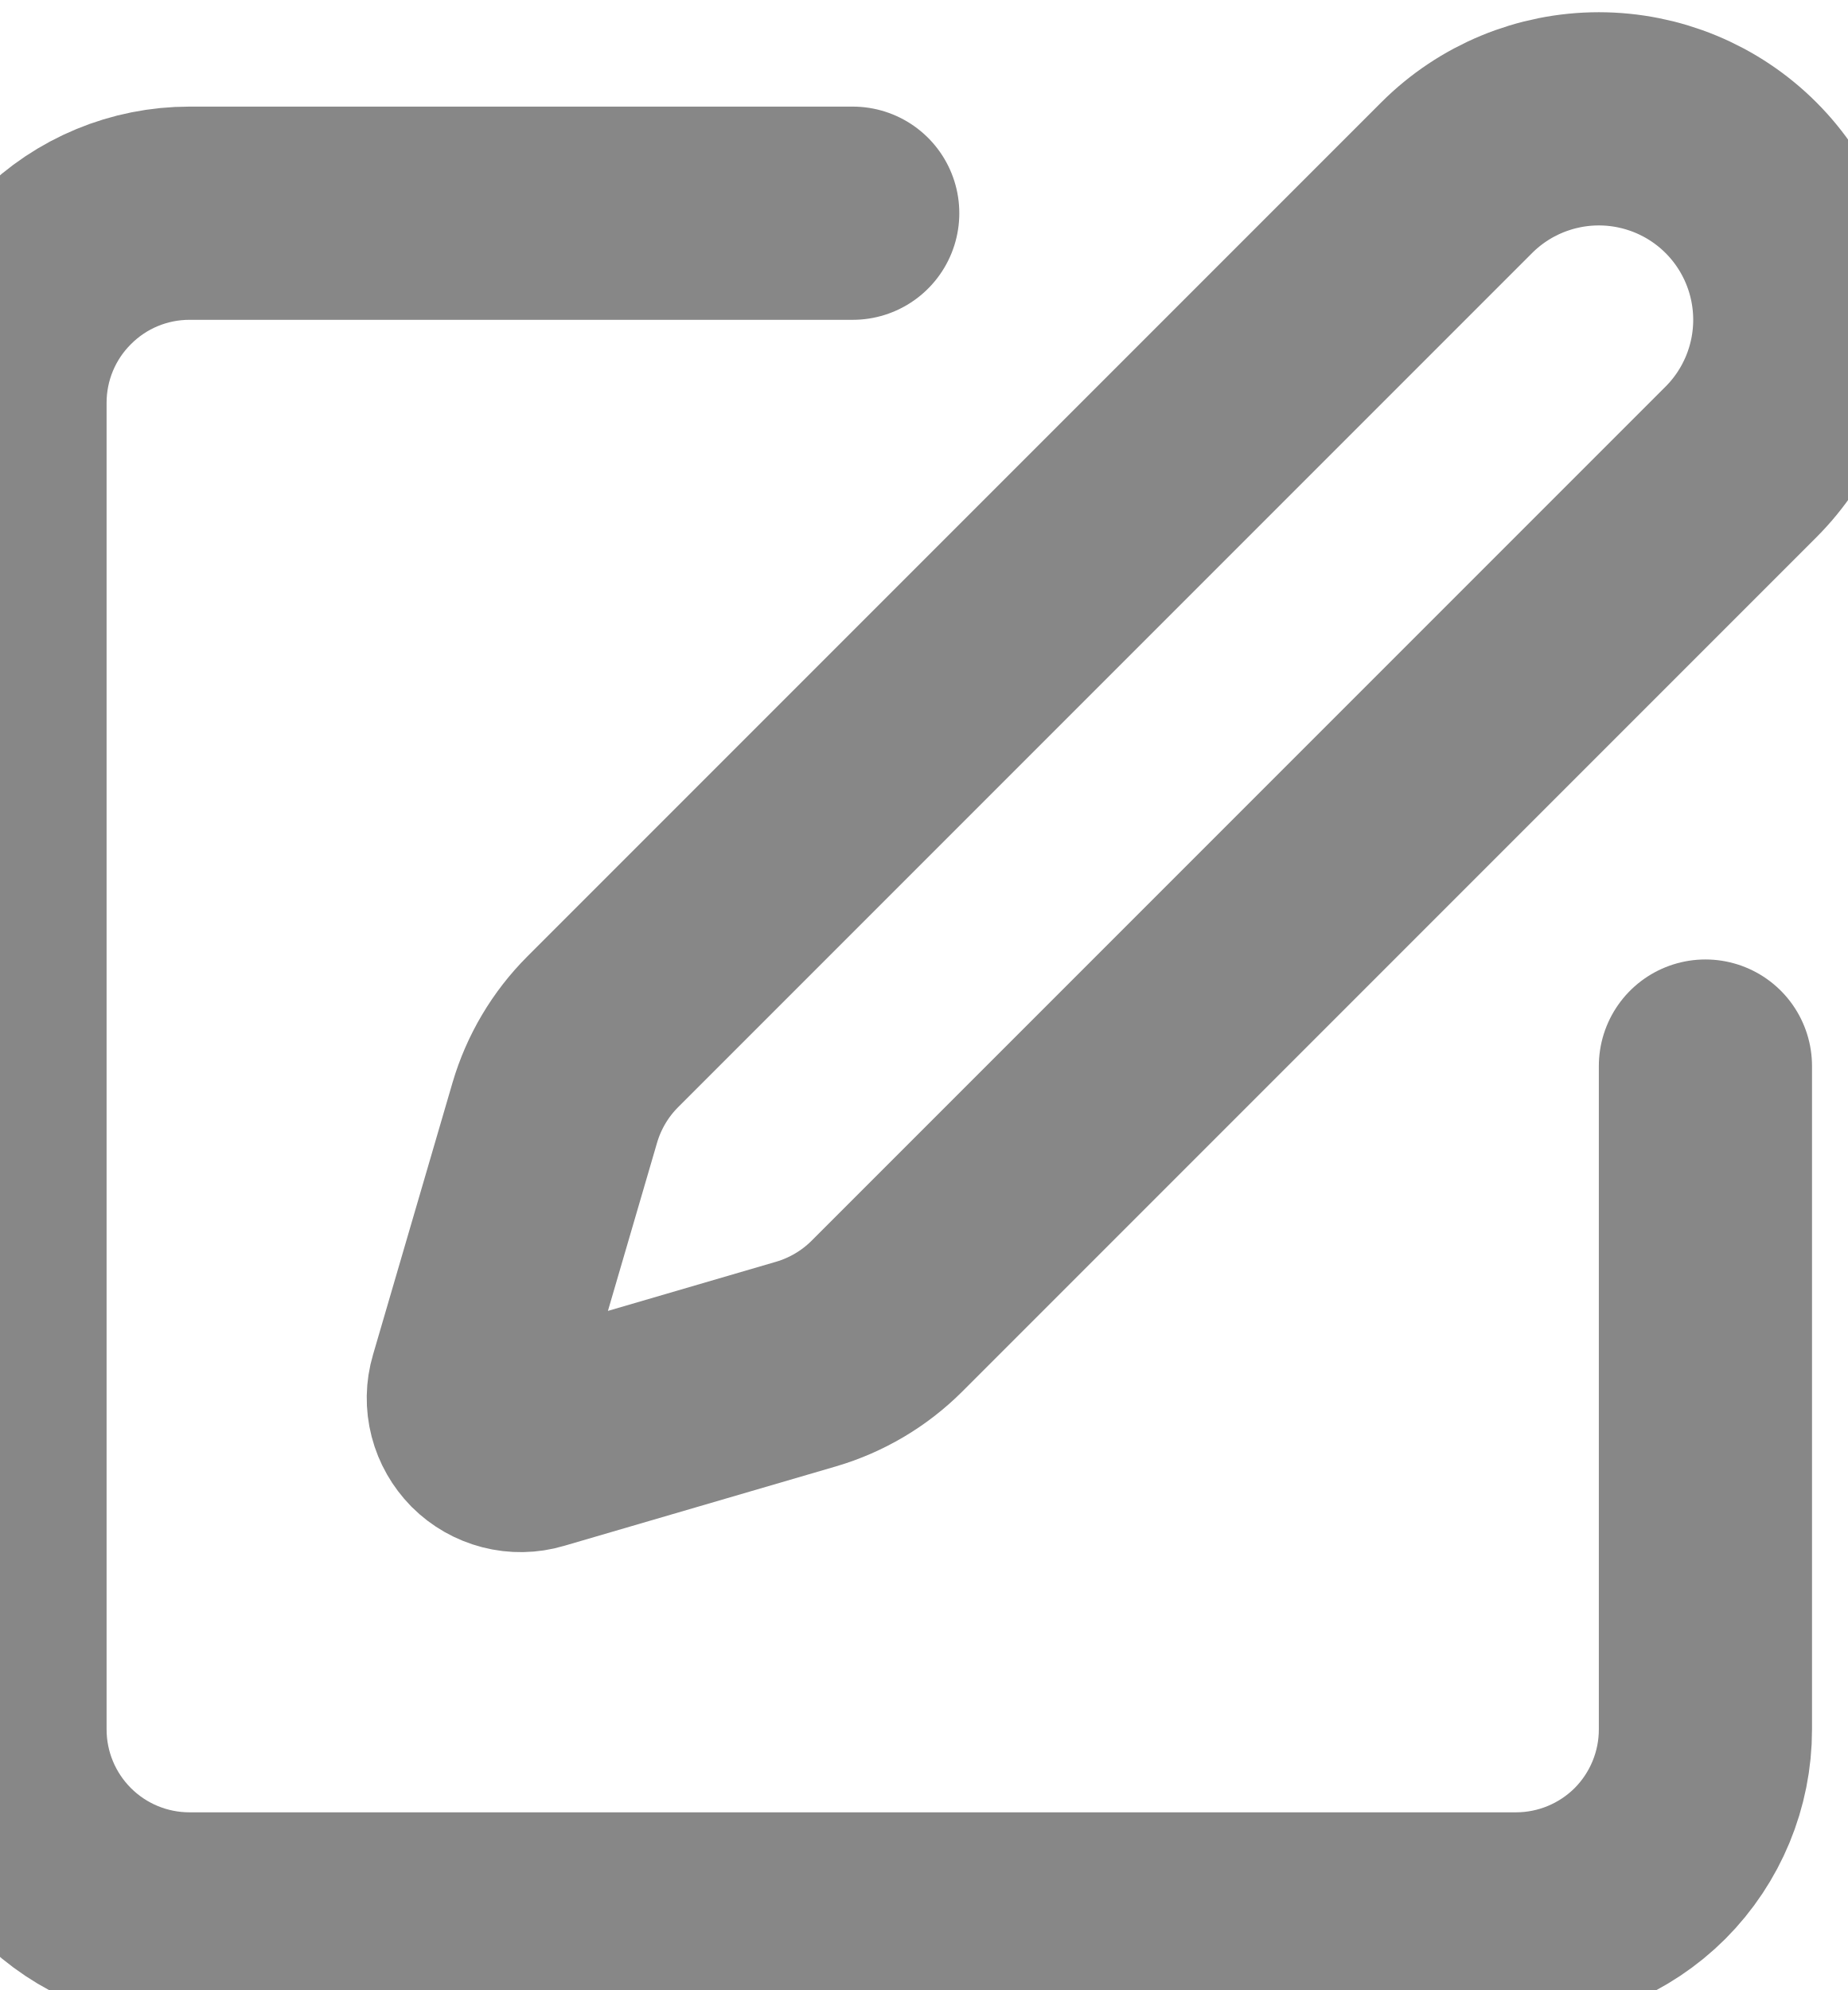
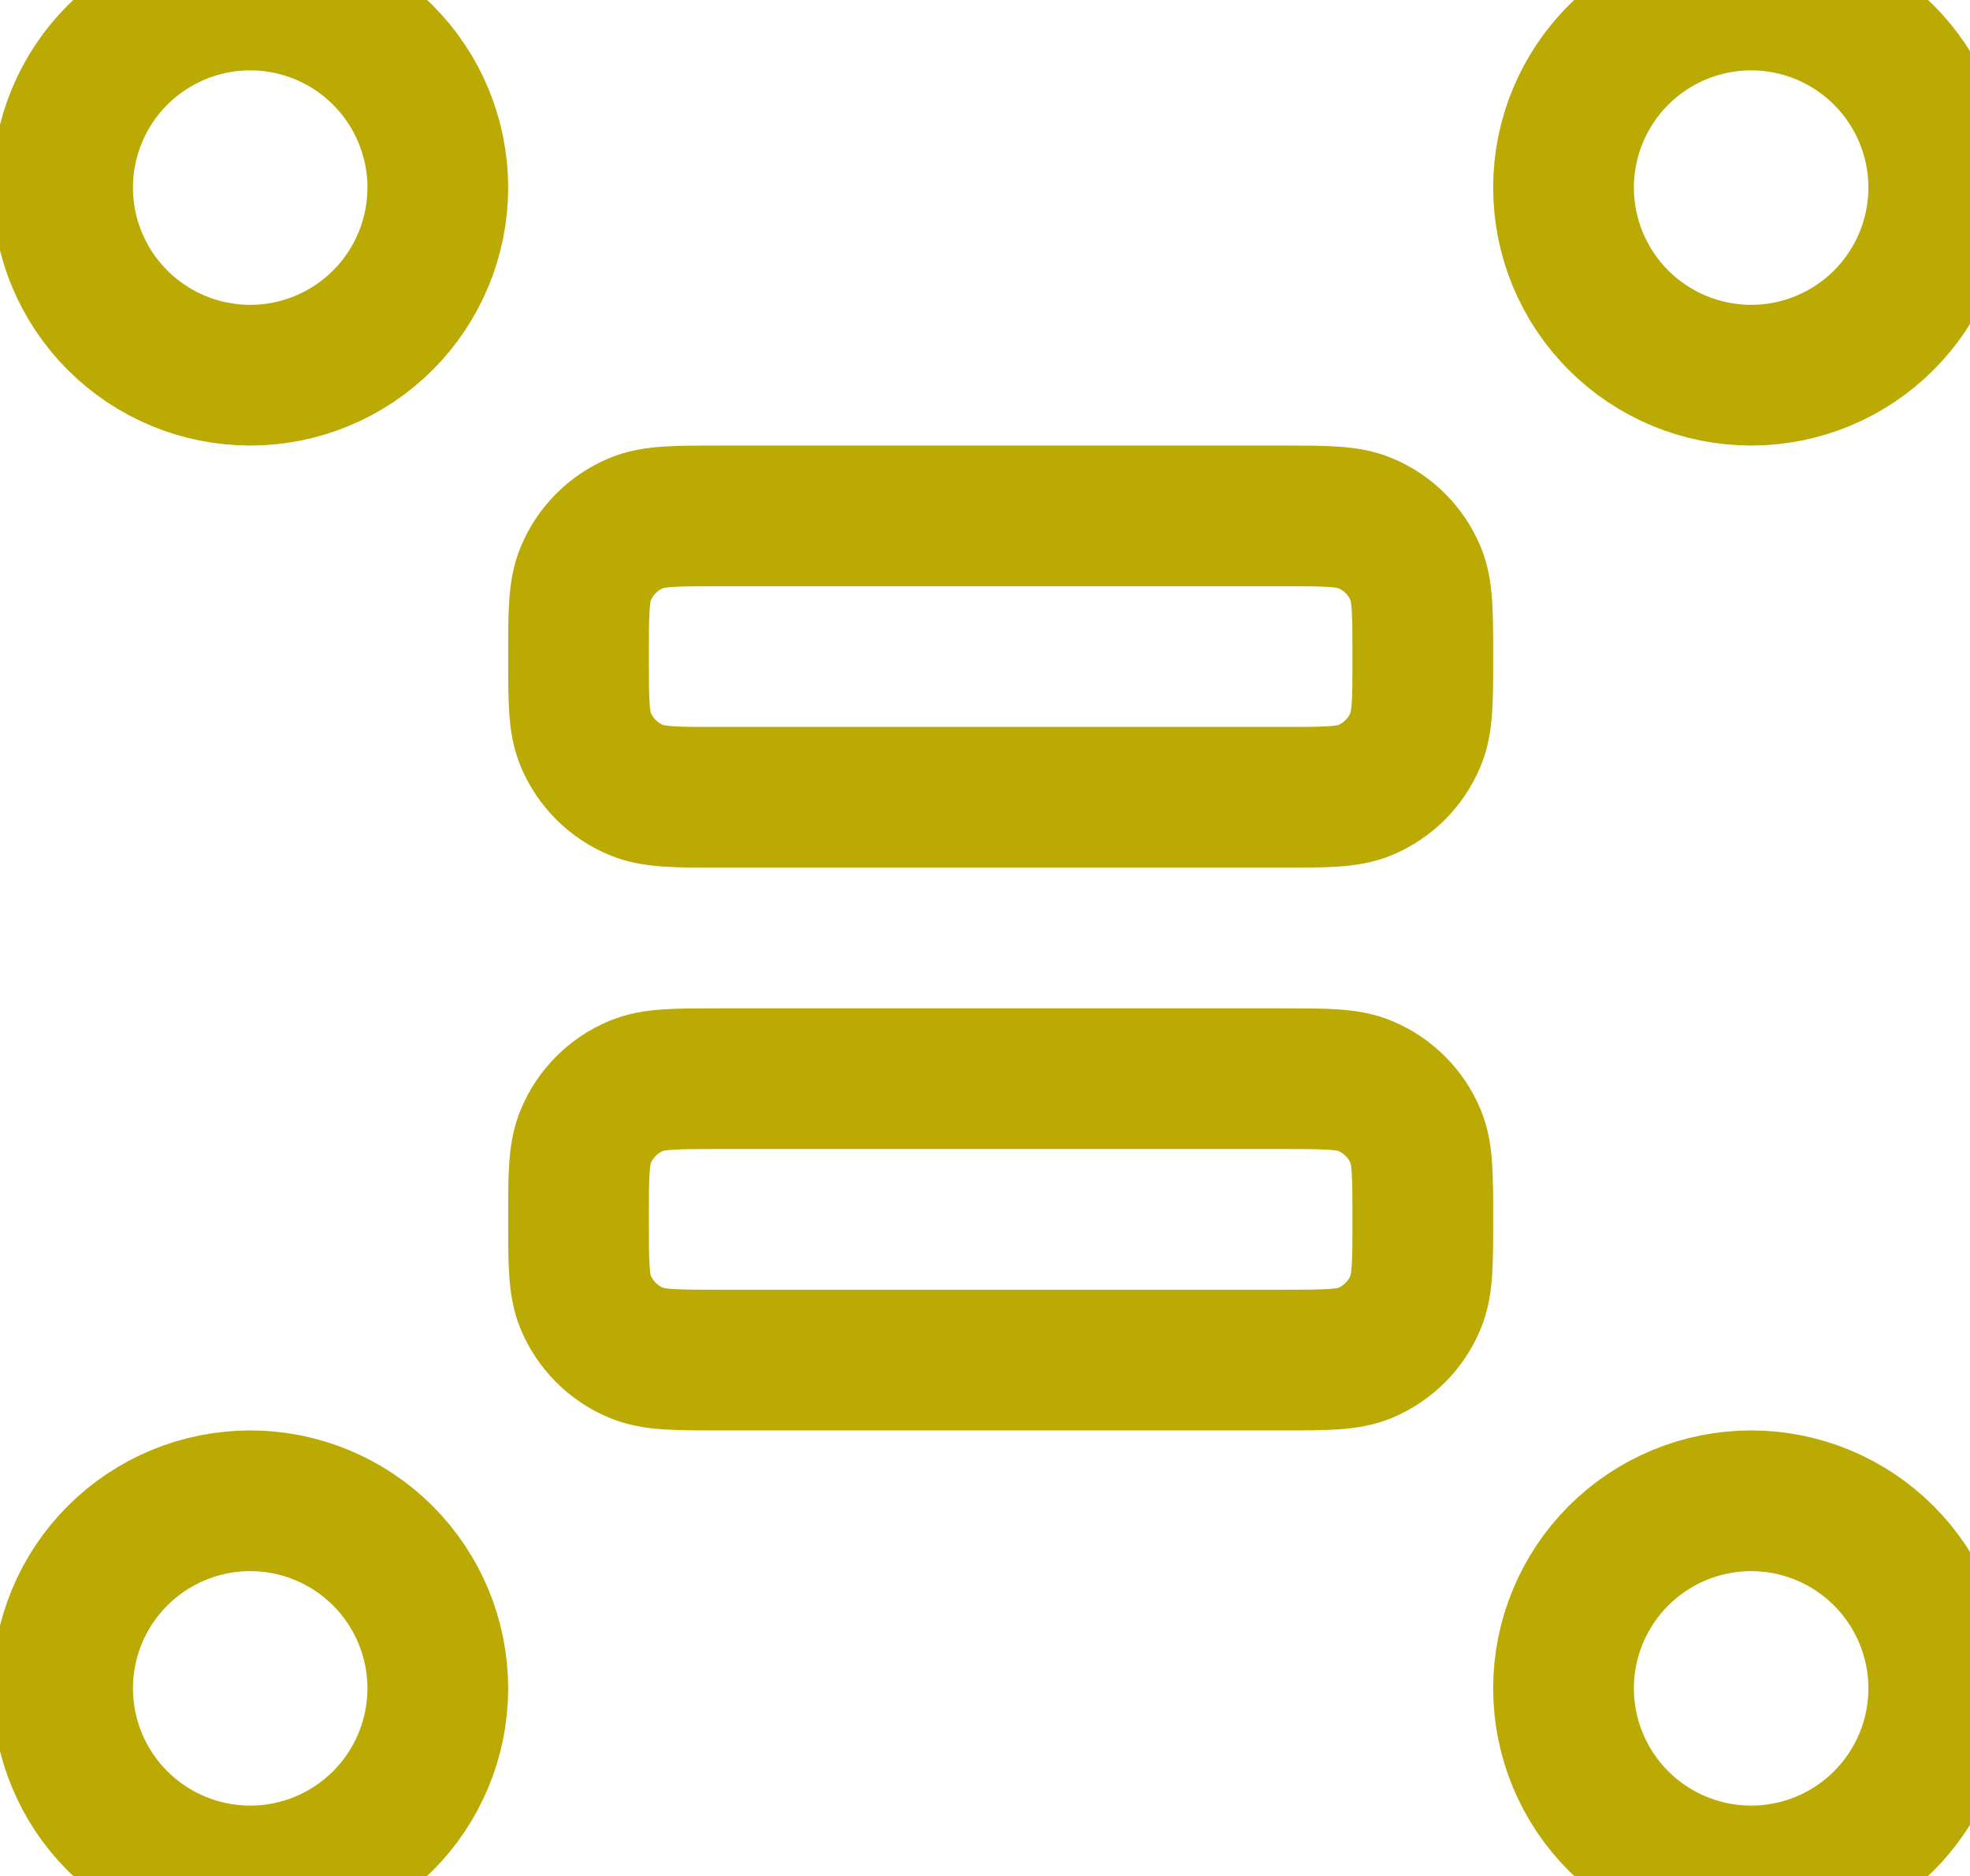
- <svg xmlns="http://www.w3.org/2000/svg" width="13" height="14" viewBox="0 0 13 14" fill="none">
-   <path d="M6 1.5H1.333C0.98 1.5 0.641 1.64 0.391 1.891C0.14 2.141 0 2.48 0 2.833V12.167C0 12.52 0.14 12.859 0.391 13.11C0.641 13.36 0.98 13.5 1.333 13.5H10.667C11.02 13.5 11.359 13.36 11.61 13.11C11.86 12.859 12 12.52 12 12.167V7.5" stroke="#383838" stroke-opacity="0.6" stroke-width="1.5" stroke-linecap="round" stroke-linejoin="round" />
-   <path d="M10.25 1.25C10.515 0.985 10.875 0.836 11.25 0.836C11.625 0.836 11.985 0.985 12.25 1.25C12.515 1.515 12.664 1.875 12.664 2.25C12.664 2.625 12.515 2.985 12.25 3.25L6.241 9.259C6.083 9.417 5.887 9.533 5.673 9.596L3.757 10.156C3.7 10.173 3.639 10.174 3.581 10.159C3.523 10.144 3.47 10.114 3.428 10.072C3.386 10.029 3.356 9.977 3.341 9.919C3.326 9.861 3.327 9.8 3.344 9.743L3.904 7.827C3.967 7.613 4.083 7.417 4.241 7.259L10.25 1.25Z" stroke="#383838" stroke-opacity="0.6" stroke-width="1.5" stroke-linecap="round" stroke-linejoin="round" />
+ <svg xmlns="http://www.w3.org/2000/svg" width="21" height="20" viewBox="0 0 21 20" fill="none">
+   <path d="M4.667 2C4.667 2.53 4.456 3.039 4.081 3.414C3.706 3.789 3.197 4 2.667 4C2.137 4 1.628 3.789 1.253 3.414C0.878 3.039 0.667 2.53 0.667 2C0.667 1.47 0.878 0.961 1.253 0.586C1.628 0.211 2.137 0 2.667 0C3.197 0 3.706 0.211 4.081 0.586C4.456 0.961 4.667 1.47 4.667 2ZM20.667 2C20.667 2.53 20.456 3.039 20.081 3.414C19.706 3.789 19.197 4 18.667 4C18.137 4 17.628 3.789 17.253 3.414C16.878 3.039 16.667 2.53 16.667 2C16.667 1.47 16.878 0.961 17.253 0.586C17.628 0.211 18.137 0 18.667 0C19.197 0 19.706 0.211 20.081 0.586C20.456 0.961 20.667 1.47 20.667 2ZM20.667 18C20.667 18.53 20.456 19.039 20.081 19.414C19.706 19.789 19.197 20 18.667 20C18.137 20 17.628 19.789 17.253 19.414C16.878 19.039 16.667 18.53 16.667 18C16.667 17.47 16.878 16.961 17.253 16.586C17.628 16.211 18.137 16 18.667 16C19.197 16 19.706 16.211 20.081 16.586C20.456 16.961 20.667 17.47 20.667 18ZM4.667 18C4.667 18.53 4.456 19.039 4.081 19.414C3.706 19.789 3.197 20 2.667 20C2.137 20 1.628 19.789 1.253 19.414C0.878 19.039 0.667 18.53 0.667 18C0.667 17.47 0.878 16.961 1.253 16.586C1.628 16.211 2.137 16 2.667 16C3.197 16 3.706 16.211 4.081 16.586C4.456 16.961 4.667 17.47 4.667 18Z" stroke="#BAAA03" stroke-width="1.5" />
+   <path d="M15.167 7C15.167 6.534 15.167 6.301 15.091 6.117C14.989 5.872 14.795 5.678 14.55 5.577C14.366 5.5 14.133 5.5 13.667 5.5H7.667C7.201 5.5 6.968 5.5 6.784 5.576C6.539 5.678 6.345 5.872 6.244 6.117C6.167 6.301 6.167 6.534 6.167 7C6.167 7.466 6.167 7.699 6.243 7.883C6.345 8.128 6.539 8.322 6.784 8.423C6.968 8.5 7.201 8.5 7.667 8.5H13.667C14.133 8.5 14.366 8.5 14.55 8.424C14.794 8.322 14.989 8.128 15.09 7.883C15.167 7.699 15.167 7.466 15.167 7ZM15.167 13C15.167 12.534 15.167 12.301 15.091 12.117C14.989 11.873 14.795 11.678 14.55 11.577C14.366 11.5 14.133 11.5 13.667 11.5H7.667C7.201 11.5 6.968 11.5 6.784 11.576C6.539 11.678 6.345 11.872 6.244 12.117C6.167 12.301 6.167 12.534 6.167 13C6.167 13.466 6.167 13.699 6.243 13.883C6.345 14.127 6.539 14.322 6.784 14.423C6.968 14.5 7.201 14.5 7.667 14.5H13.667C14.133 14.5 14.366 14.5 14.55 14.424C14.794 14.322 14.989 14.128 15.09 13.883C15.167 13.699 15.167 13.466 15.167 13Z" stroke="#BAAA03" stroke-width="1.5" stroke-linecap="round" stroke-linejoin="round" />
</svg>
